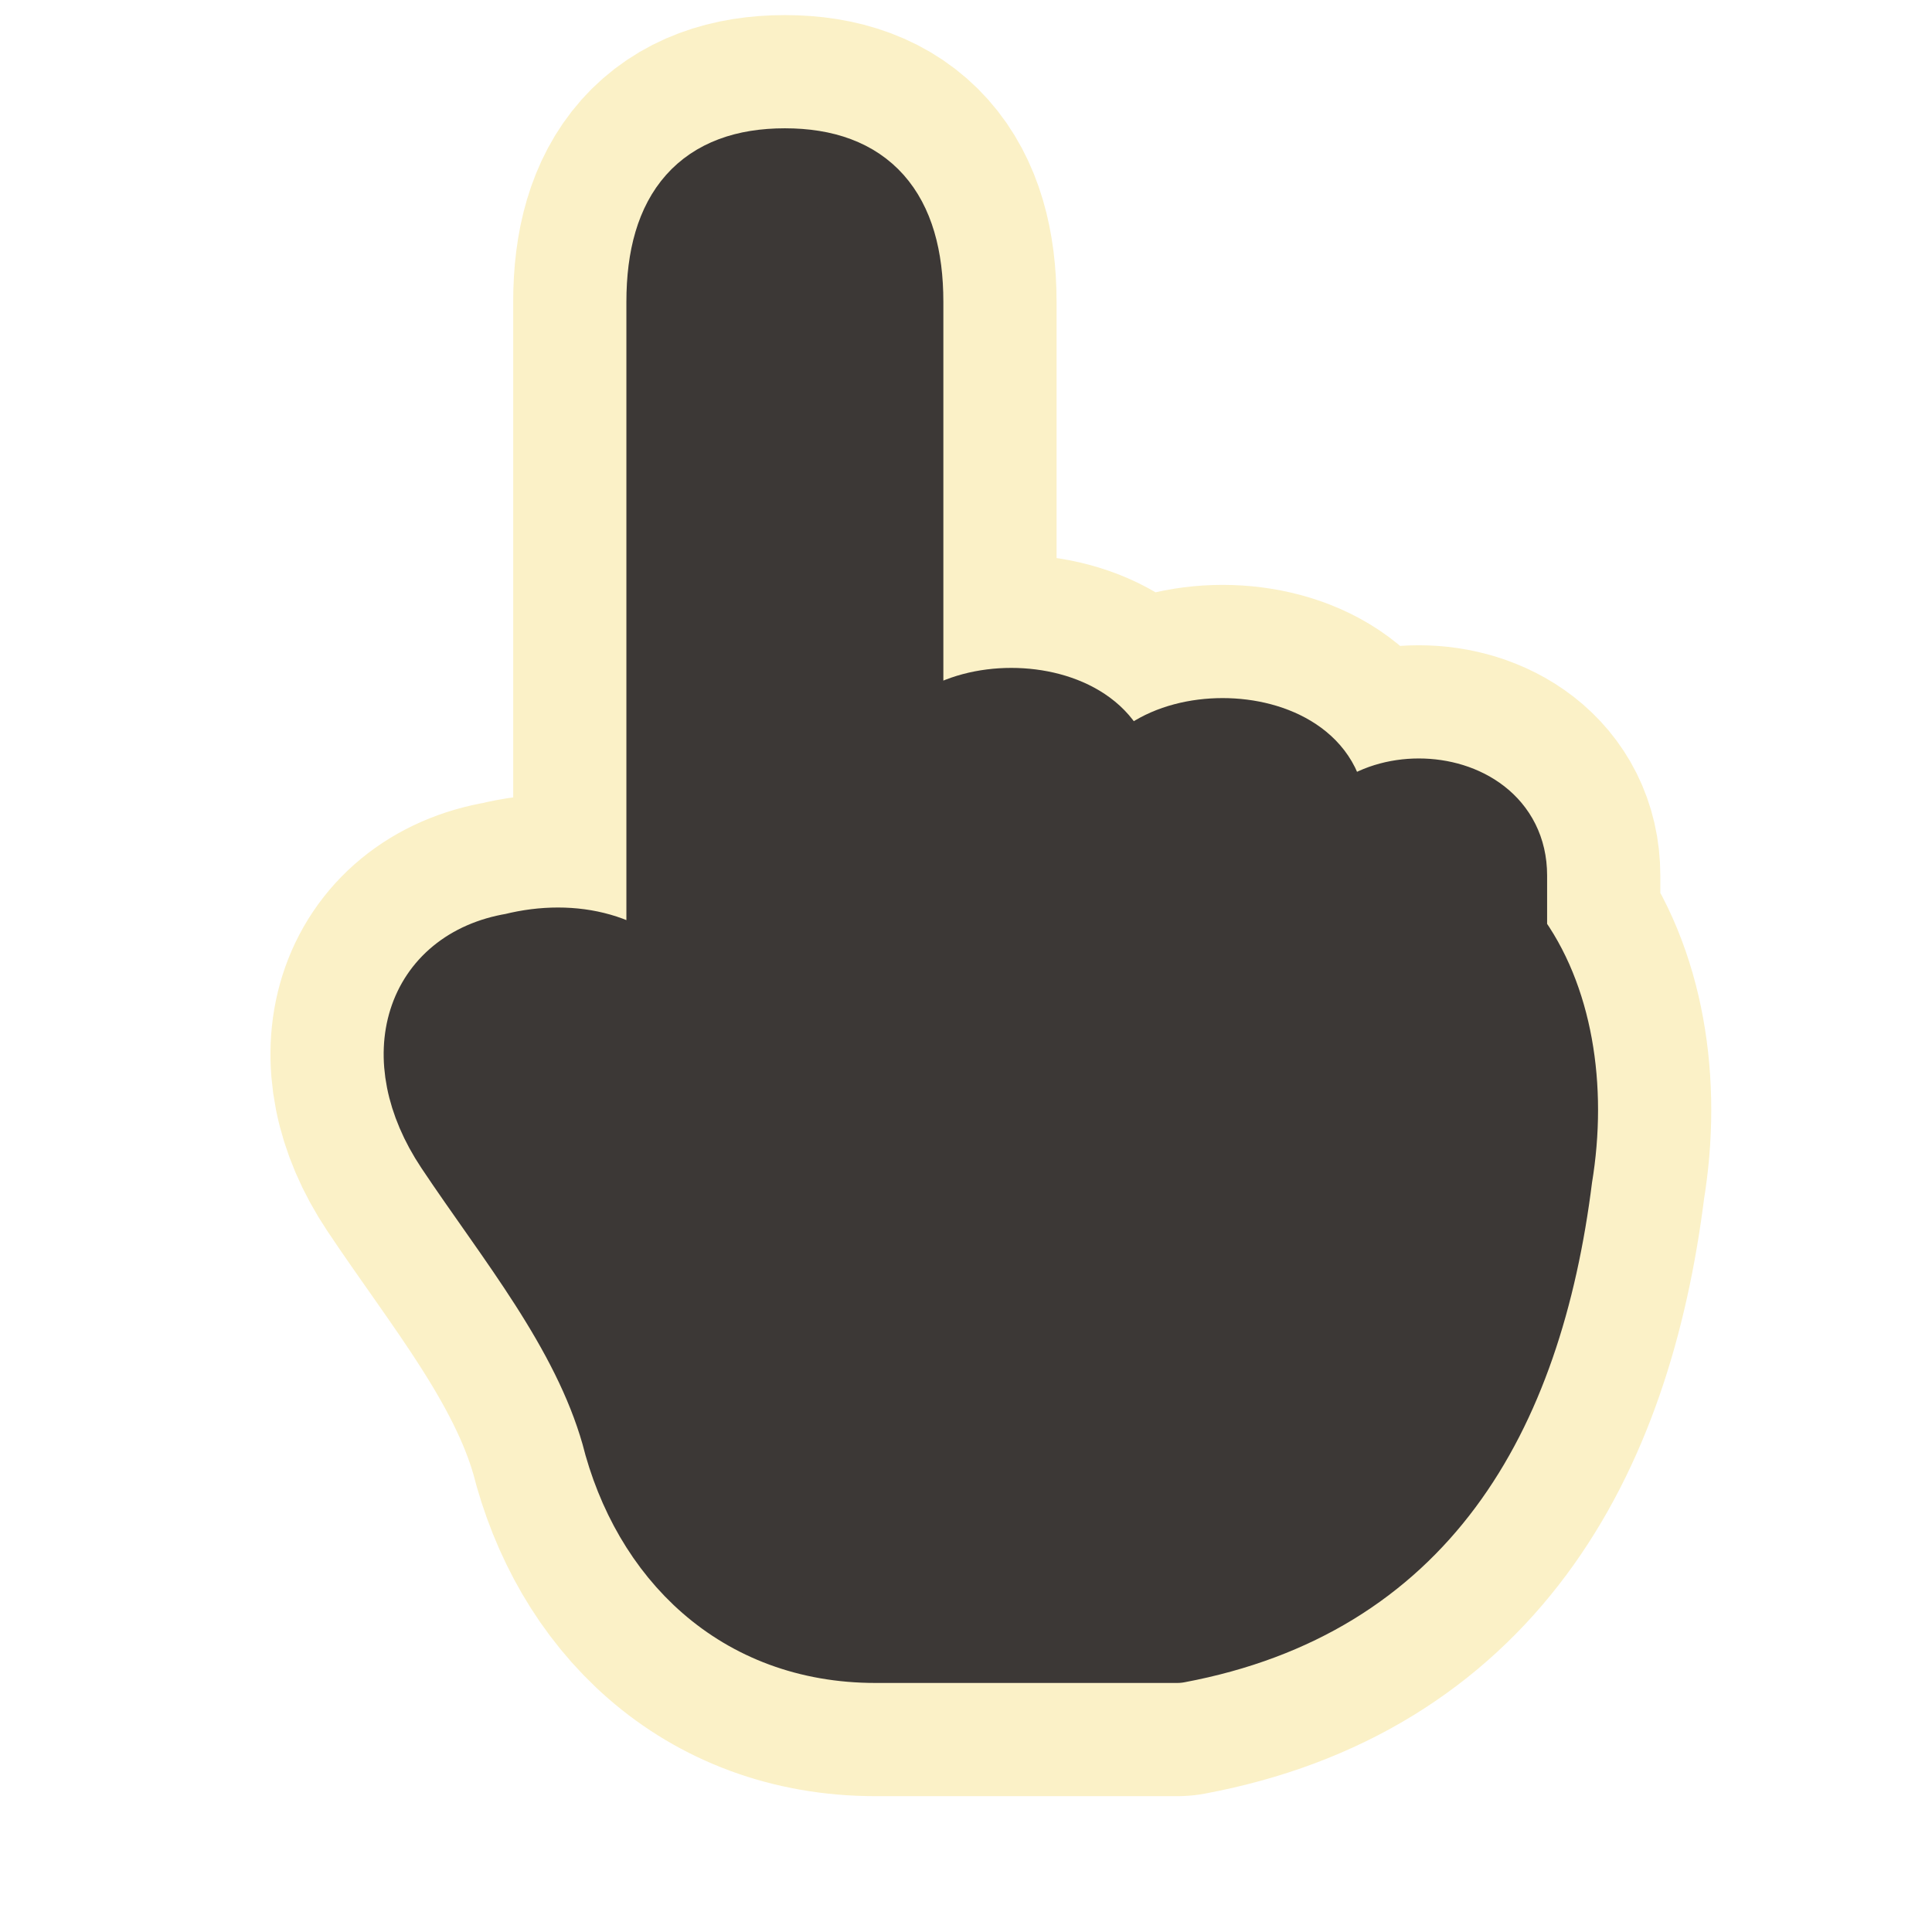
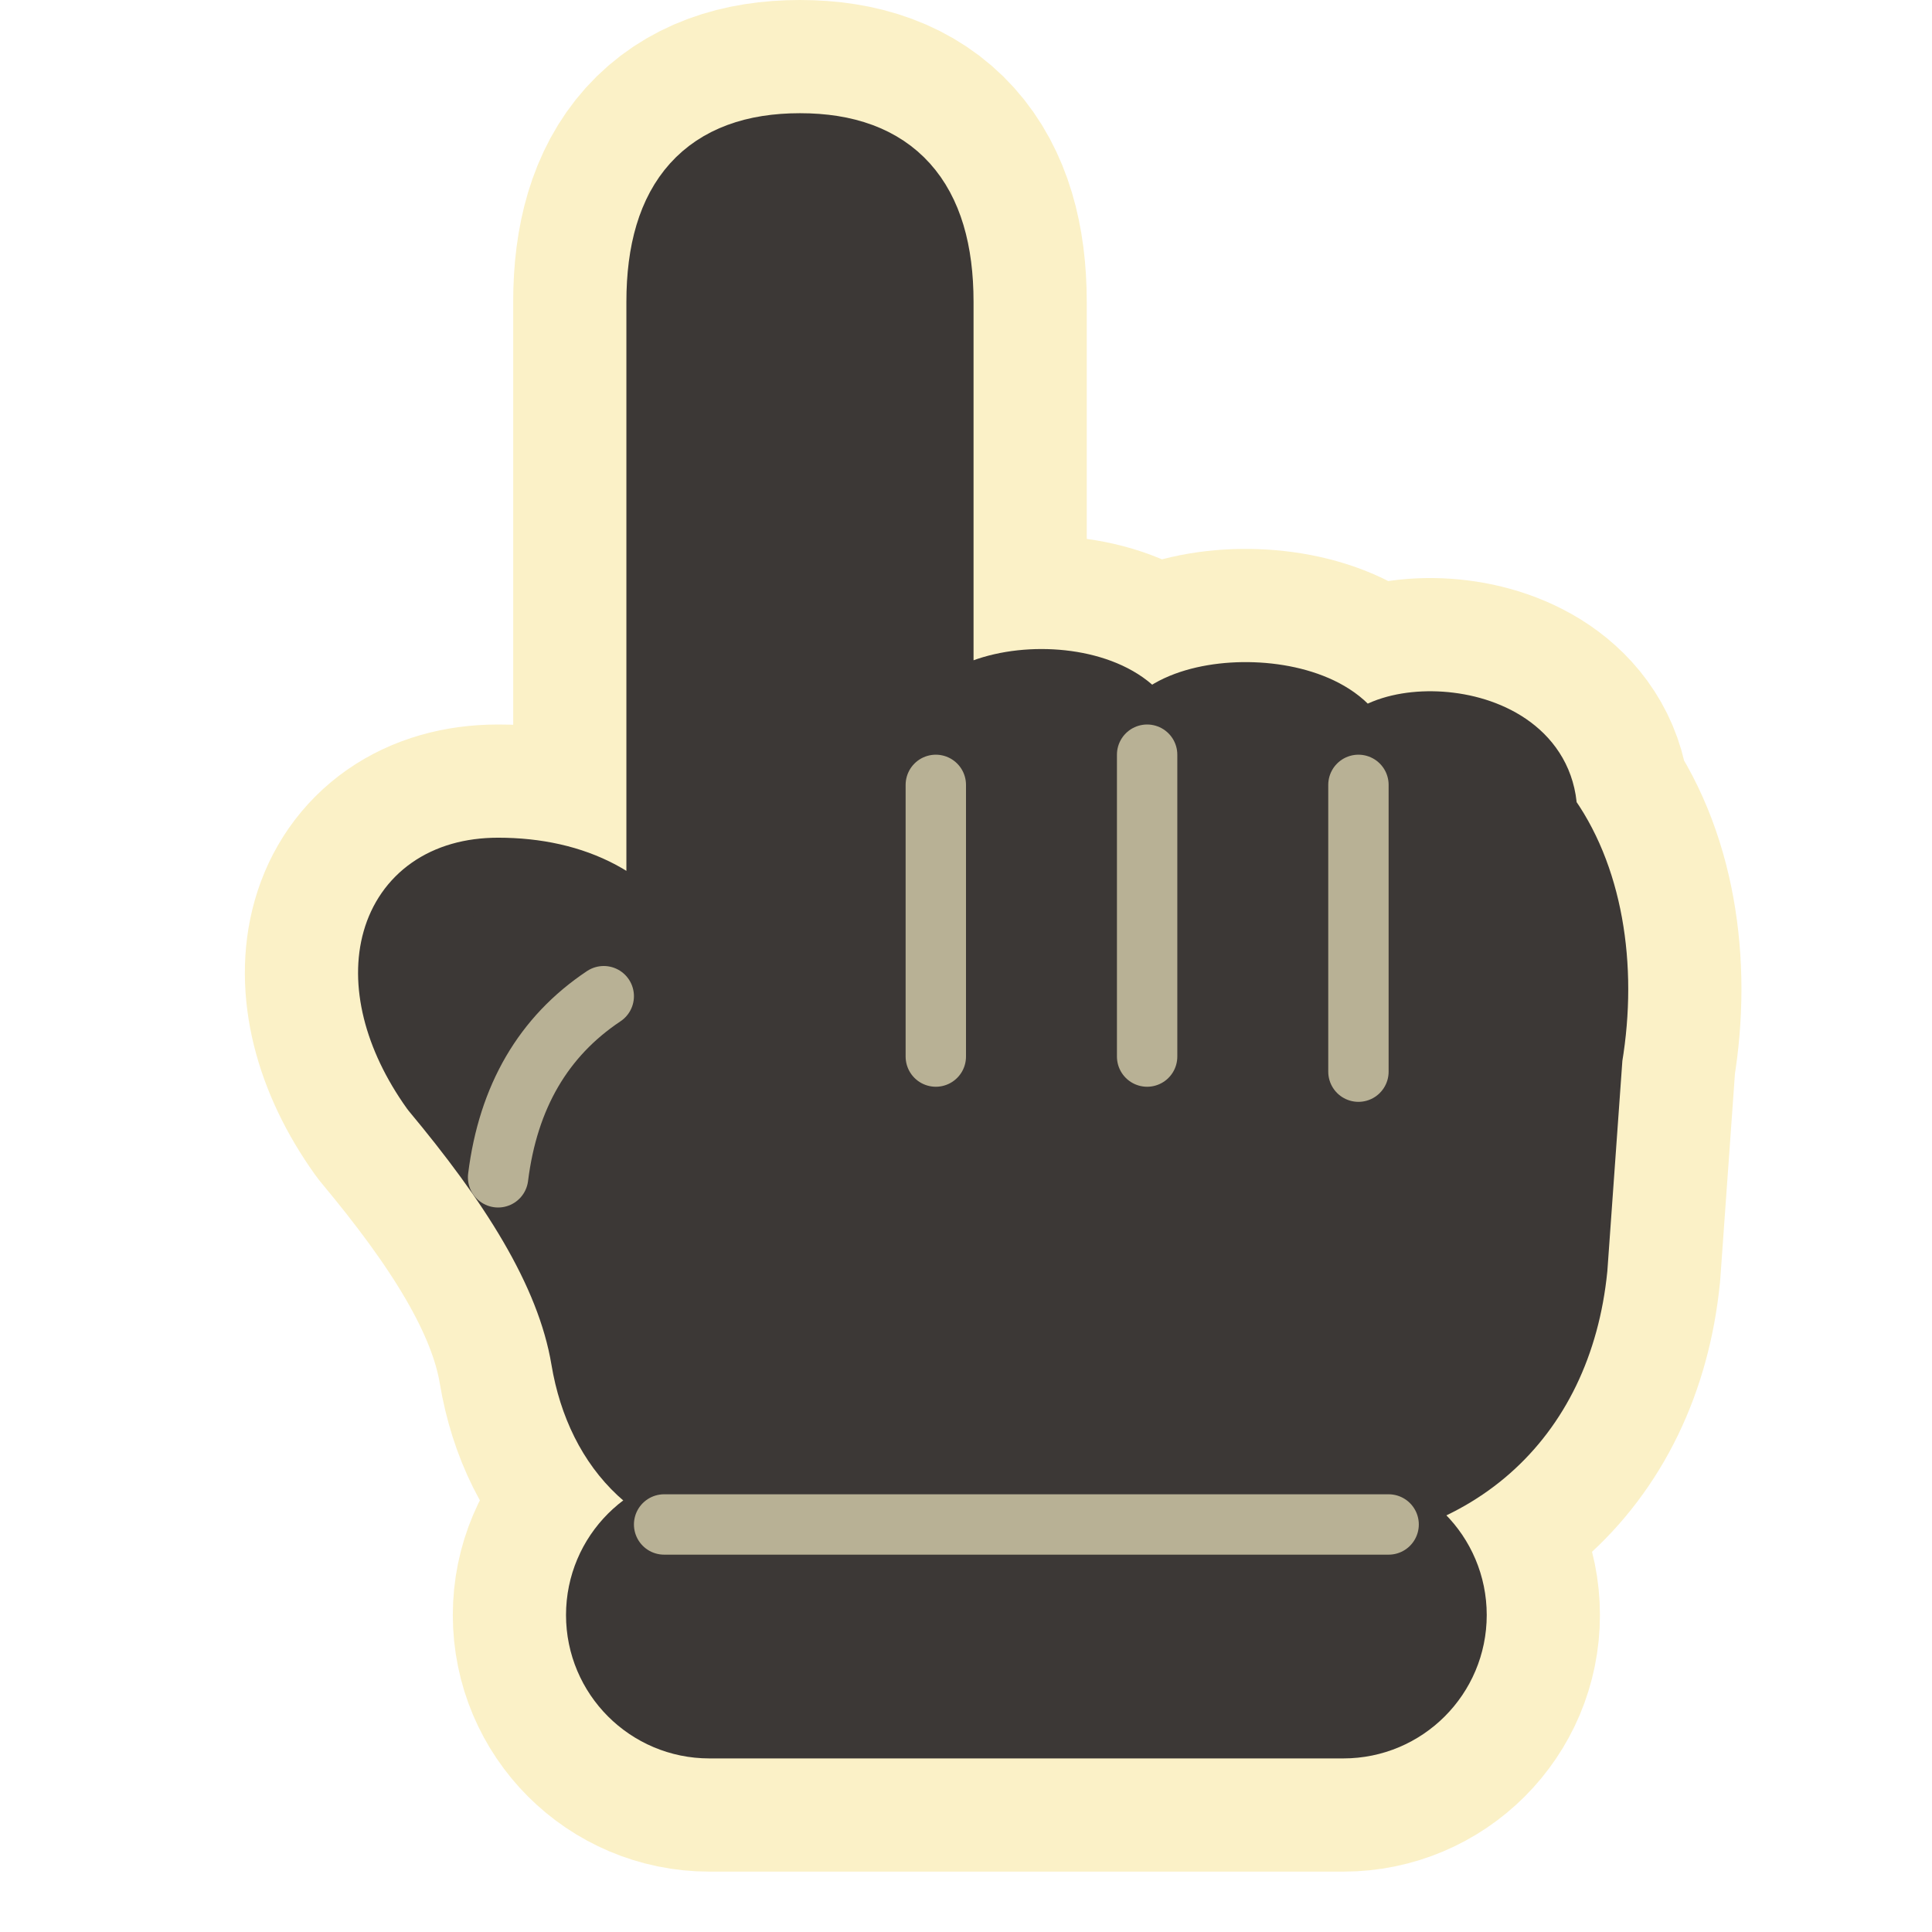
<svg xmlns="http://www.w3.org/2000/svg" viewBox="0 0 128 128" width="128" height="128">
-   <path d="M 44 60 L 44 20 Q 44 11 52 11 Q 60 11 60 20 L 60 52 C 60 45 74 45 74 52 L 74 54 C 74 47 88 47 88 54 L 88 58 C 88 51 100 51 100 58 L 100 62 C 103 66 104 72 103 78 C 101 94 94 106 78 109 L 58 109 C 49 109 43 103 41 95 C 39 88 34 82 30 76 C 26 70 28 64 34 63 C 38 62 42 63 44 66 Z" fill="#fbf1c7" stroke="#fbf1c7" stroke-width="20" stroke-linejoin="round" stroke-linecap="round" />
-   <path d="M 44 60 L 44 20 Q 44 11 52 11 Q 60 11 60 20 L 60 52 C 60 45 74 45 74 52 L 74 54 C 74 47 88 47 88 54 L 88 58 C 88 51 100 51 100 58 L 100 62 C 103 66 104 72 103 78 C 101 94 94 106 78 109 L 58 109 C 49 109 43 103 41 95 C 39 88 34 82 30 76 C 26 70 28 64 34 63 C 38 62 42 63 44 66 Z" fill="#3c3836" stroke="#3c3836" stroke-width="5" stroke-linejoin="round" stroke-linecap="round" />
+   <path d="M 44 62 L 44 20 Q 44 10 53 10 Q 62 10 62 20 L 62 50 C 62 44 76 44 76 50 C 76 45 90 45 90 51 C 90 47 102 47 102 54 C 105 58 106 64 105 70 L 104 84 C 103 94 96 100 86 100 L 50 100 C 44 100 40 96 39 90 C 38 84 34 78 29 72 C 24 65 26 58 33 58 C 38 58 42 60 44 64 Z" fill="#fbf1c7" stroke="#fbf1c7" stroke-width="20" stroke-linejoin="round" stroke-linecap="round" />
+   <rect x="40" y="100" width="56" height="14" rx="7" fill="#fbf1c7" stroke="#fbf1c7" stroke-width="20" stroke-linejoin="round" stroke-linecap="round" />
+   <path d="M 44 62 L 44 20 Q 44 10 53 10 Q 62 10 62 20 L 62 50 C 62 44 76 44 76 50 C 76 45 90 45 90 51 C 90 47 102 47 102 54 C 105 58 106 64 105 70 L 104 84 C 103 94 96 100 86 100 L 50 100 C 44 100 40 96 39 90 C 38 84 34 78 29 72 C 24 65 26 58 33 58 C 38 58 42 60 44 64 Z" fill="#3c3836" stroke="#3c3836" stroke-width="5" stroke-linejoin="round" stroke-linecap="round" />
+   <rect x="40" y="100" width="56" height="14" rx="7" fill="#3c3836" stroke="#3c3836" stroke-width="5" stroke-linejoin="round" stroke-linecap="round" />
+   <path d="M 62 52 L 62 70" fill="none" stroke="#fbf1c7" stroke-width="4" stroke-linecap="round" opacity="0.65" />
+   <path d="M 76 50 L 76 70" fill="none" stroke="#fbf1c7" stroke-width="4" stroke-linecap="round" opacity="0.65" />
+   <path d="M 90 52 L 90 71" fill="none" stroke="#fbf1c7" stroke-width="4" stroke-linecap="round" opacity="0.65" />
+   <path d="M 40 66 Q 34 70 33 78" fill="none" stroke="#fbf1c7" stroke-width="4" stroke-linecap="round" opacity="0.65" />
+   <path d="M 44 101 L 92 101" fill="none" stroke="#fbf1c7" stroke-width="4" stroke-linecap="round" opacity="0.65" />
</svg>
